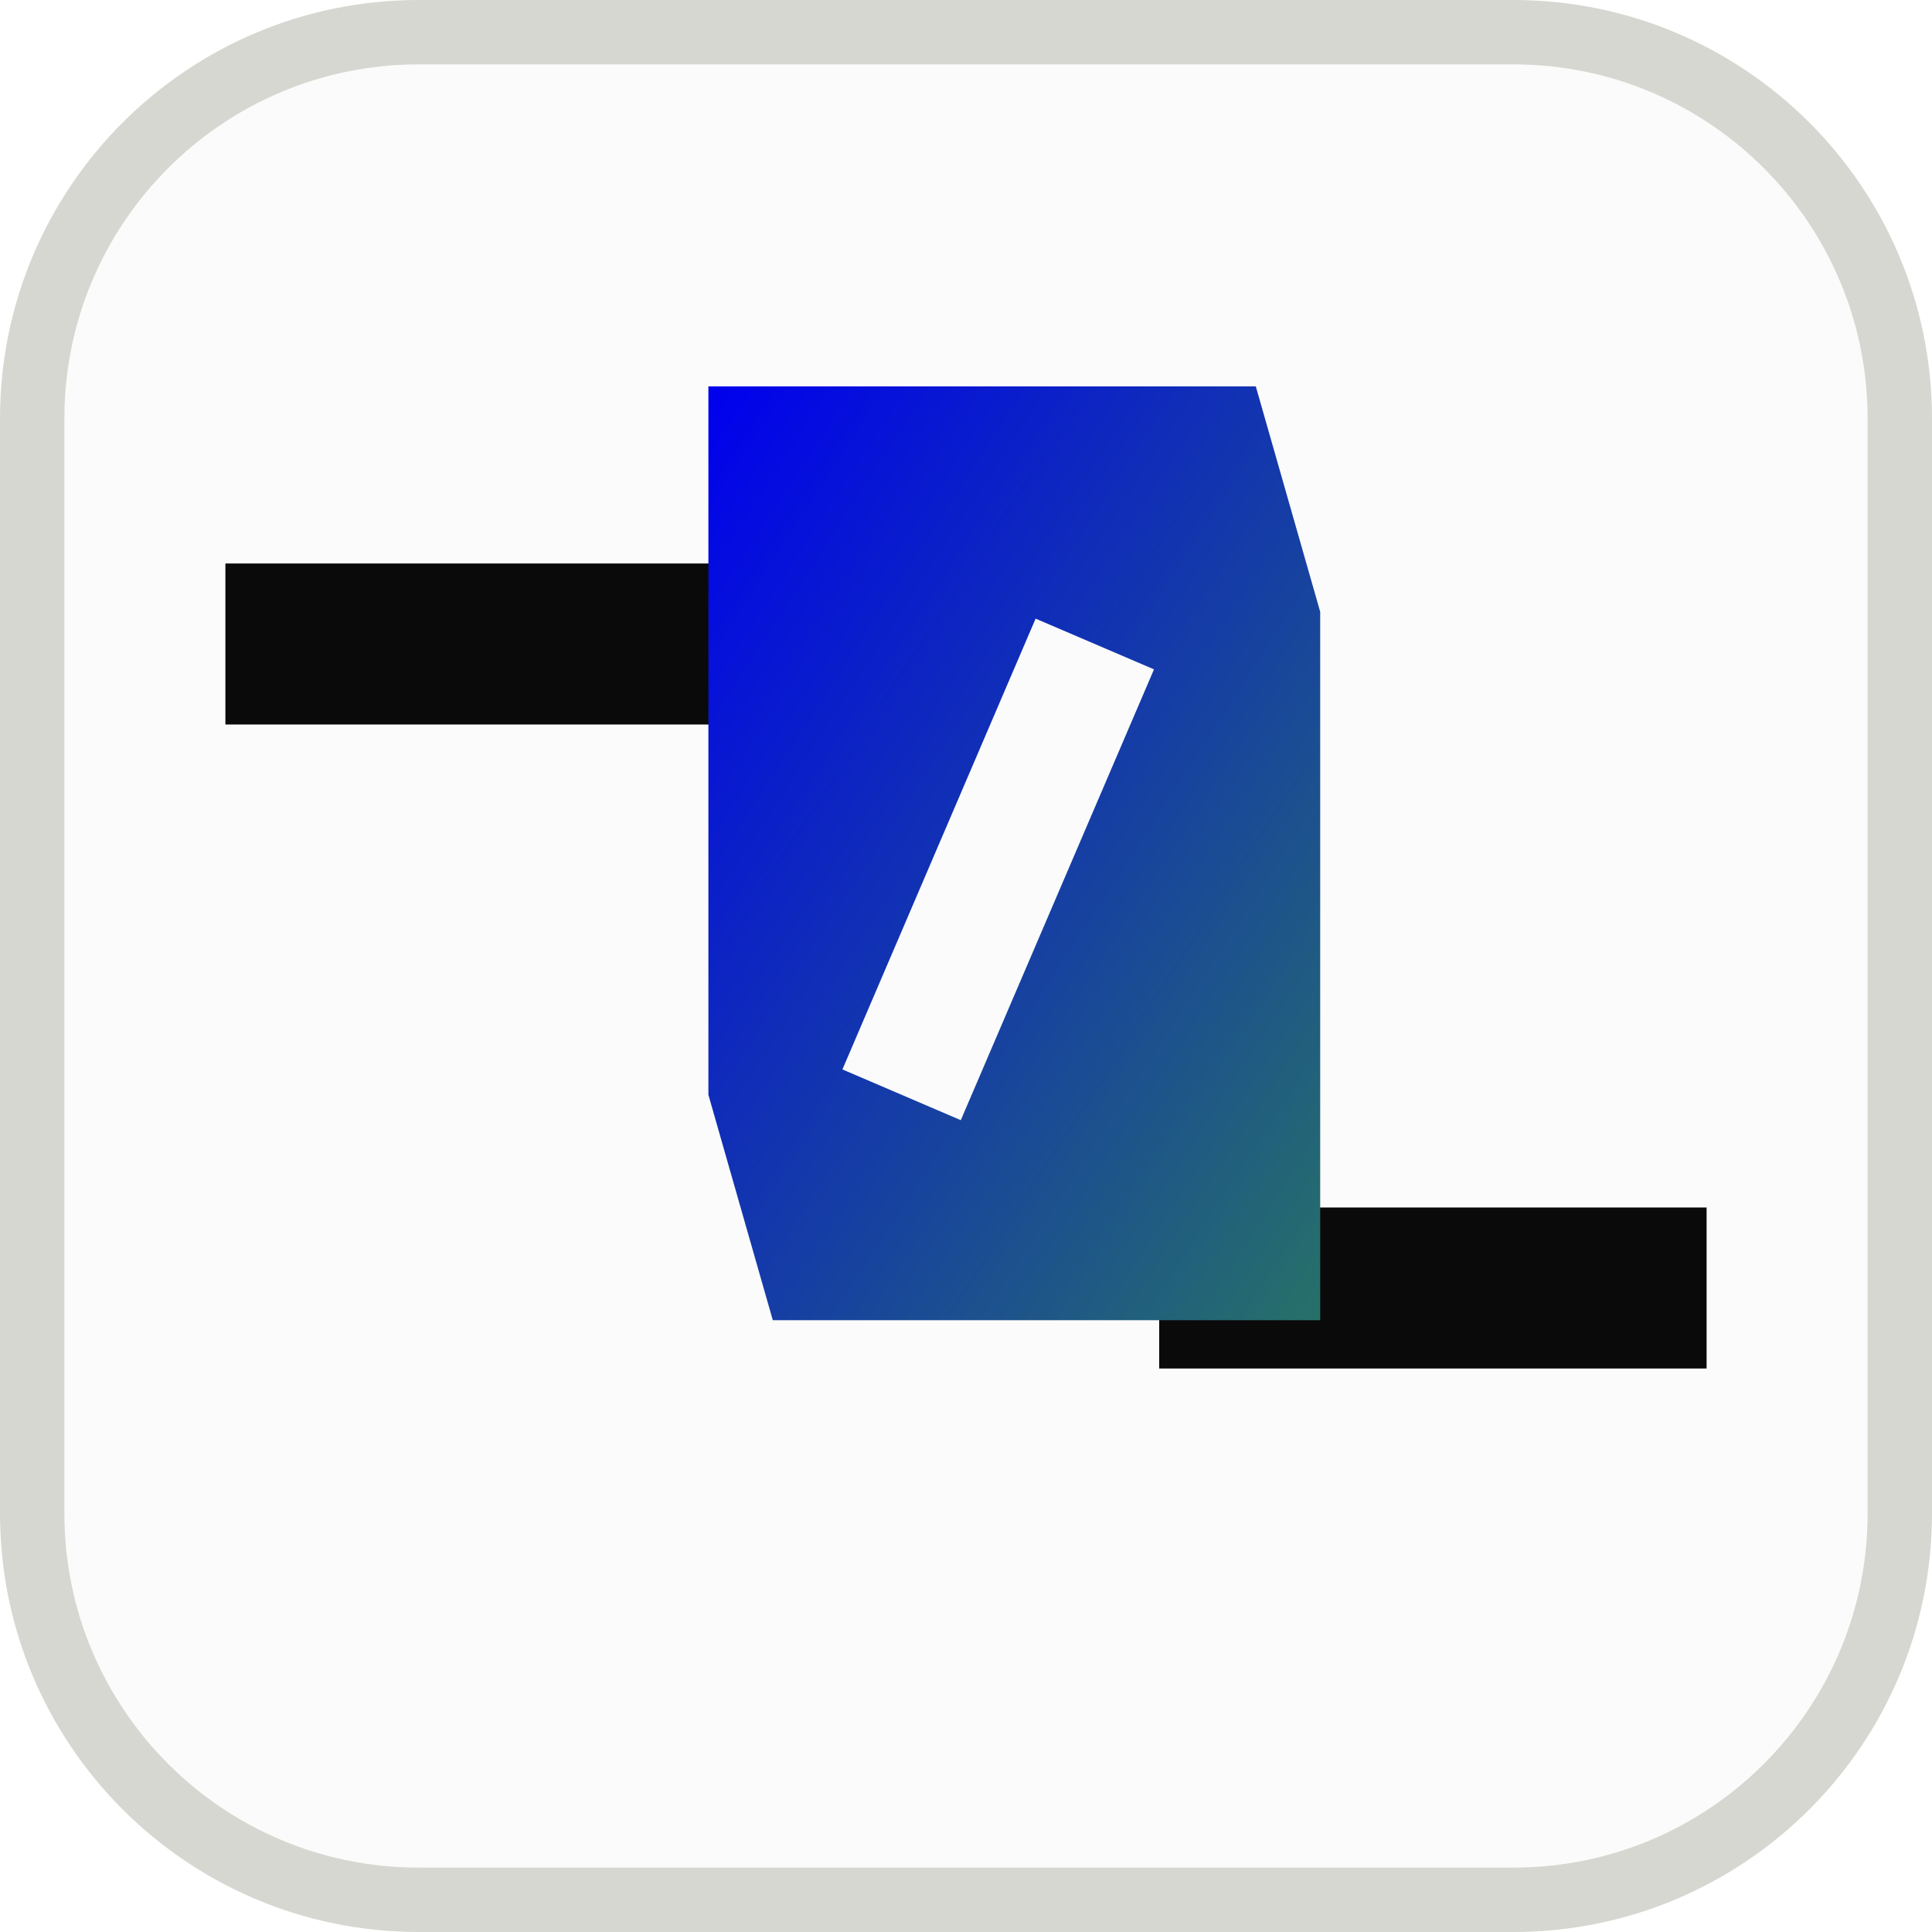
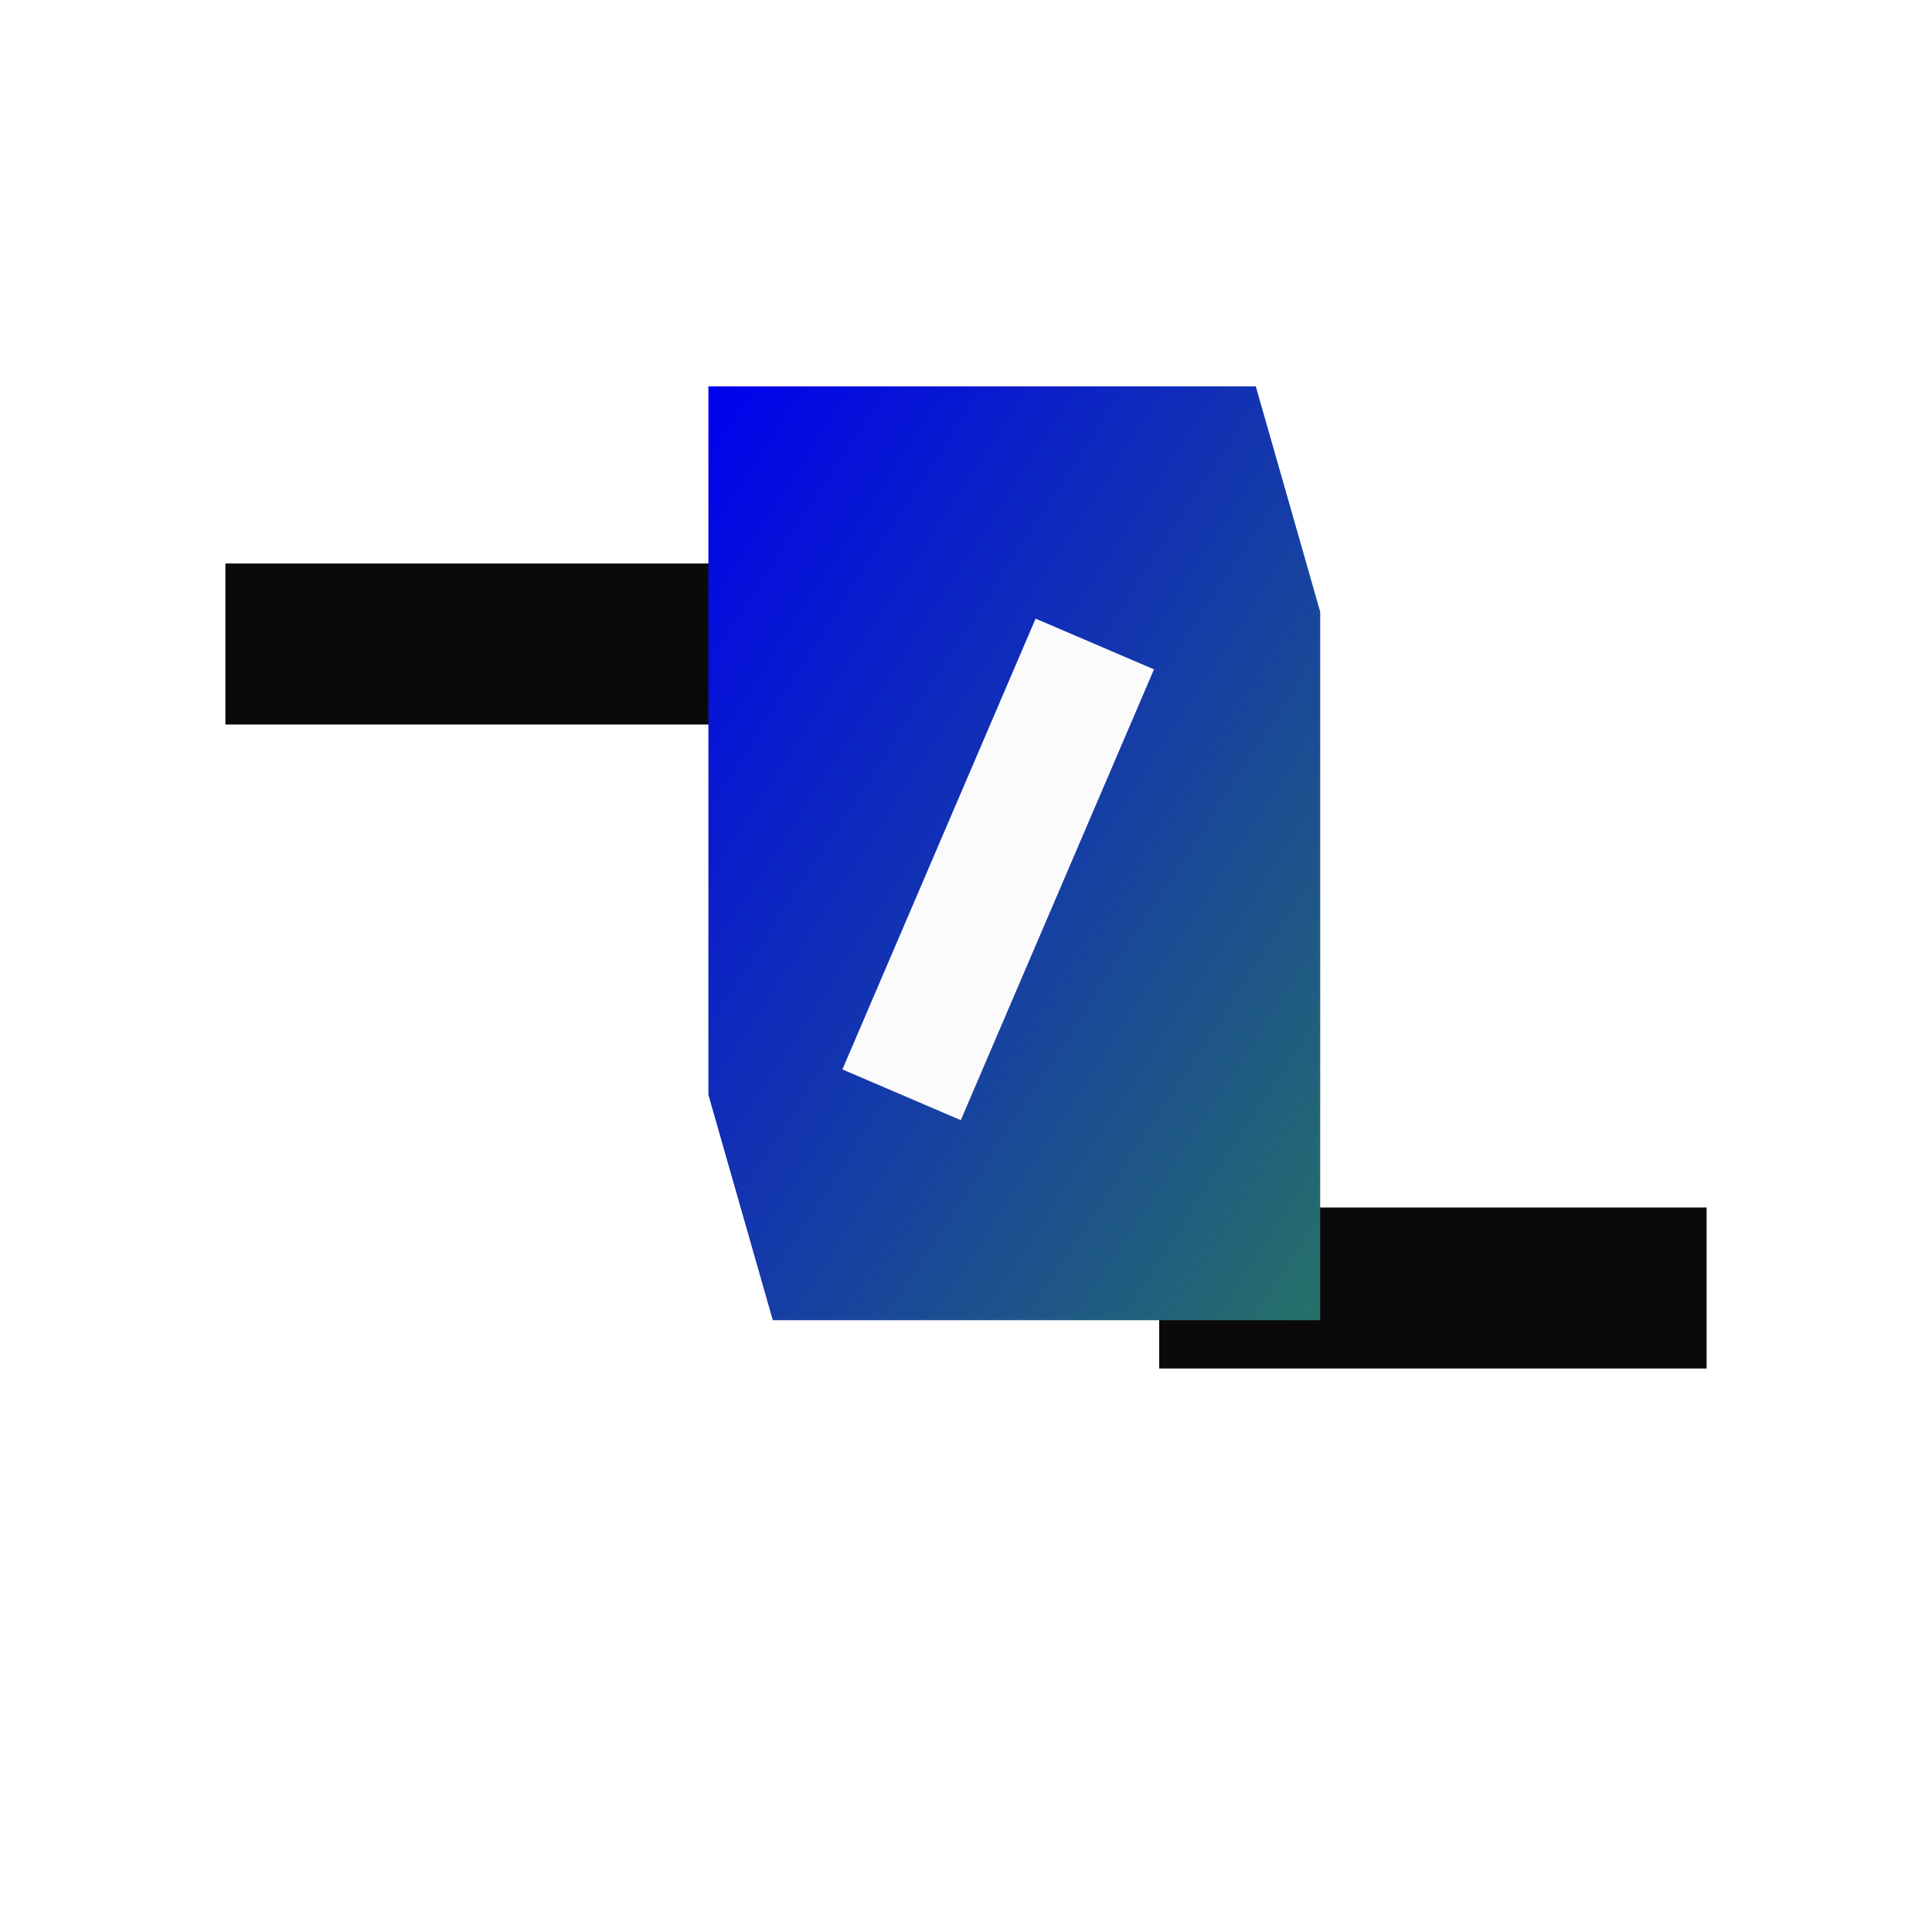
<svg xmlns="http://www.w3.org/2000/svg" viewBox="0 0 60 60" role="img" aria-labelledby="title">
  <defs>
    <linearGradient id="band" x1="0" y1="0" x2="1" y2="1">
      <stop offset="0" stop-color="#0000ee" />
      <stop offset="1" stop-color="#277168" />
    </linearGradient>
  </defs>
-   <rect x="1" y="1" width="58" height="58" rx="12" fill="#fbfbfb" stroke="#d7d7d1" stroke-width="2" />
  <path d="M7 20h17M36 40h17" fill="none" stroke="#0a0a0a" stroke-width="5" />
  <path d="M22 12h17l2 7v22H24l-2-7Z" fill="url(#band)" />
  <path d="m34 20-6 14" fill="none" stroke="#fbfbfb" stroke-width="4" />
</svg>
